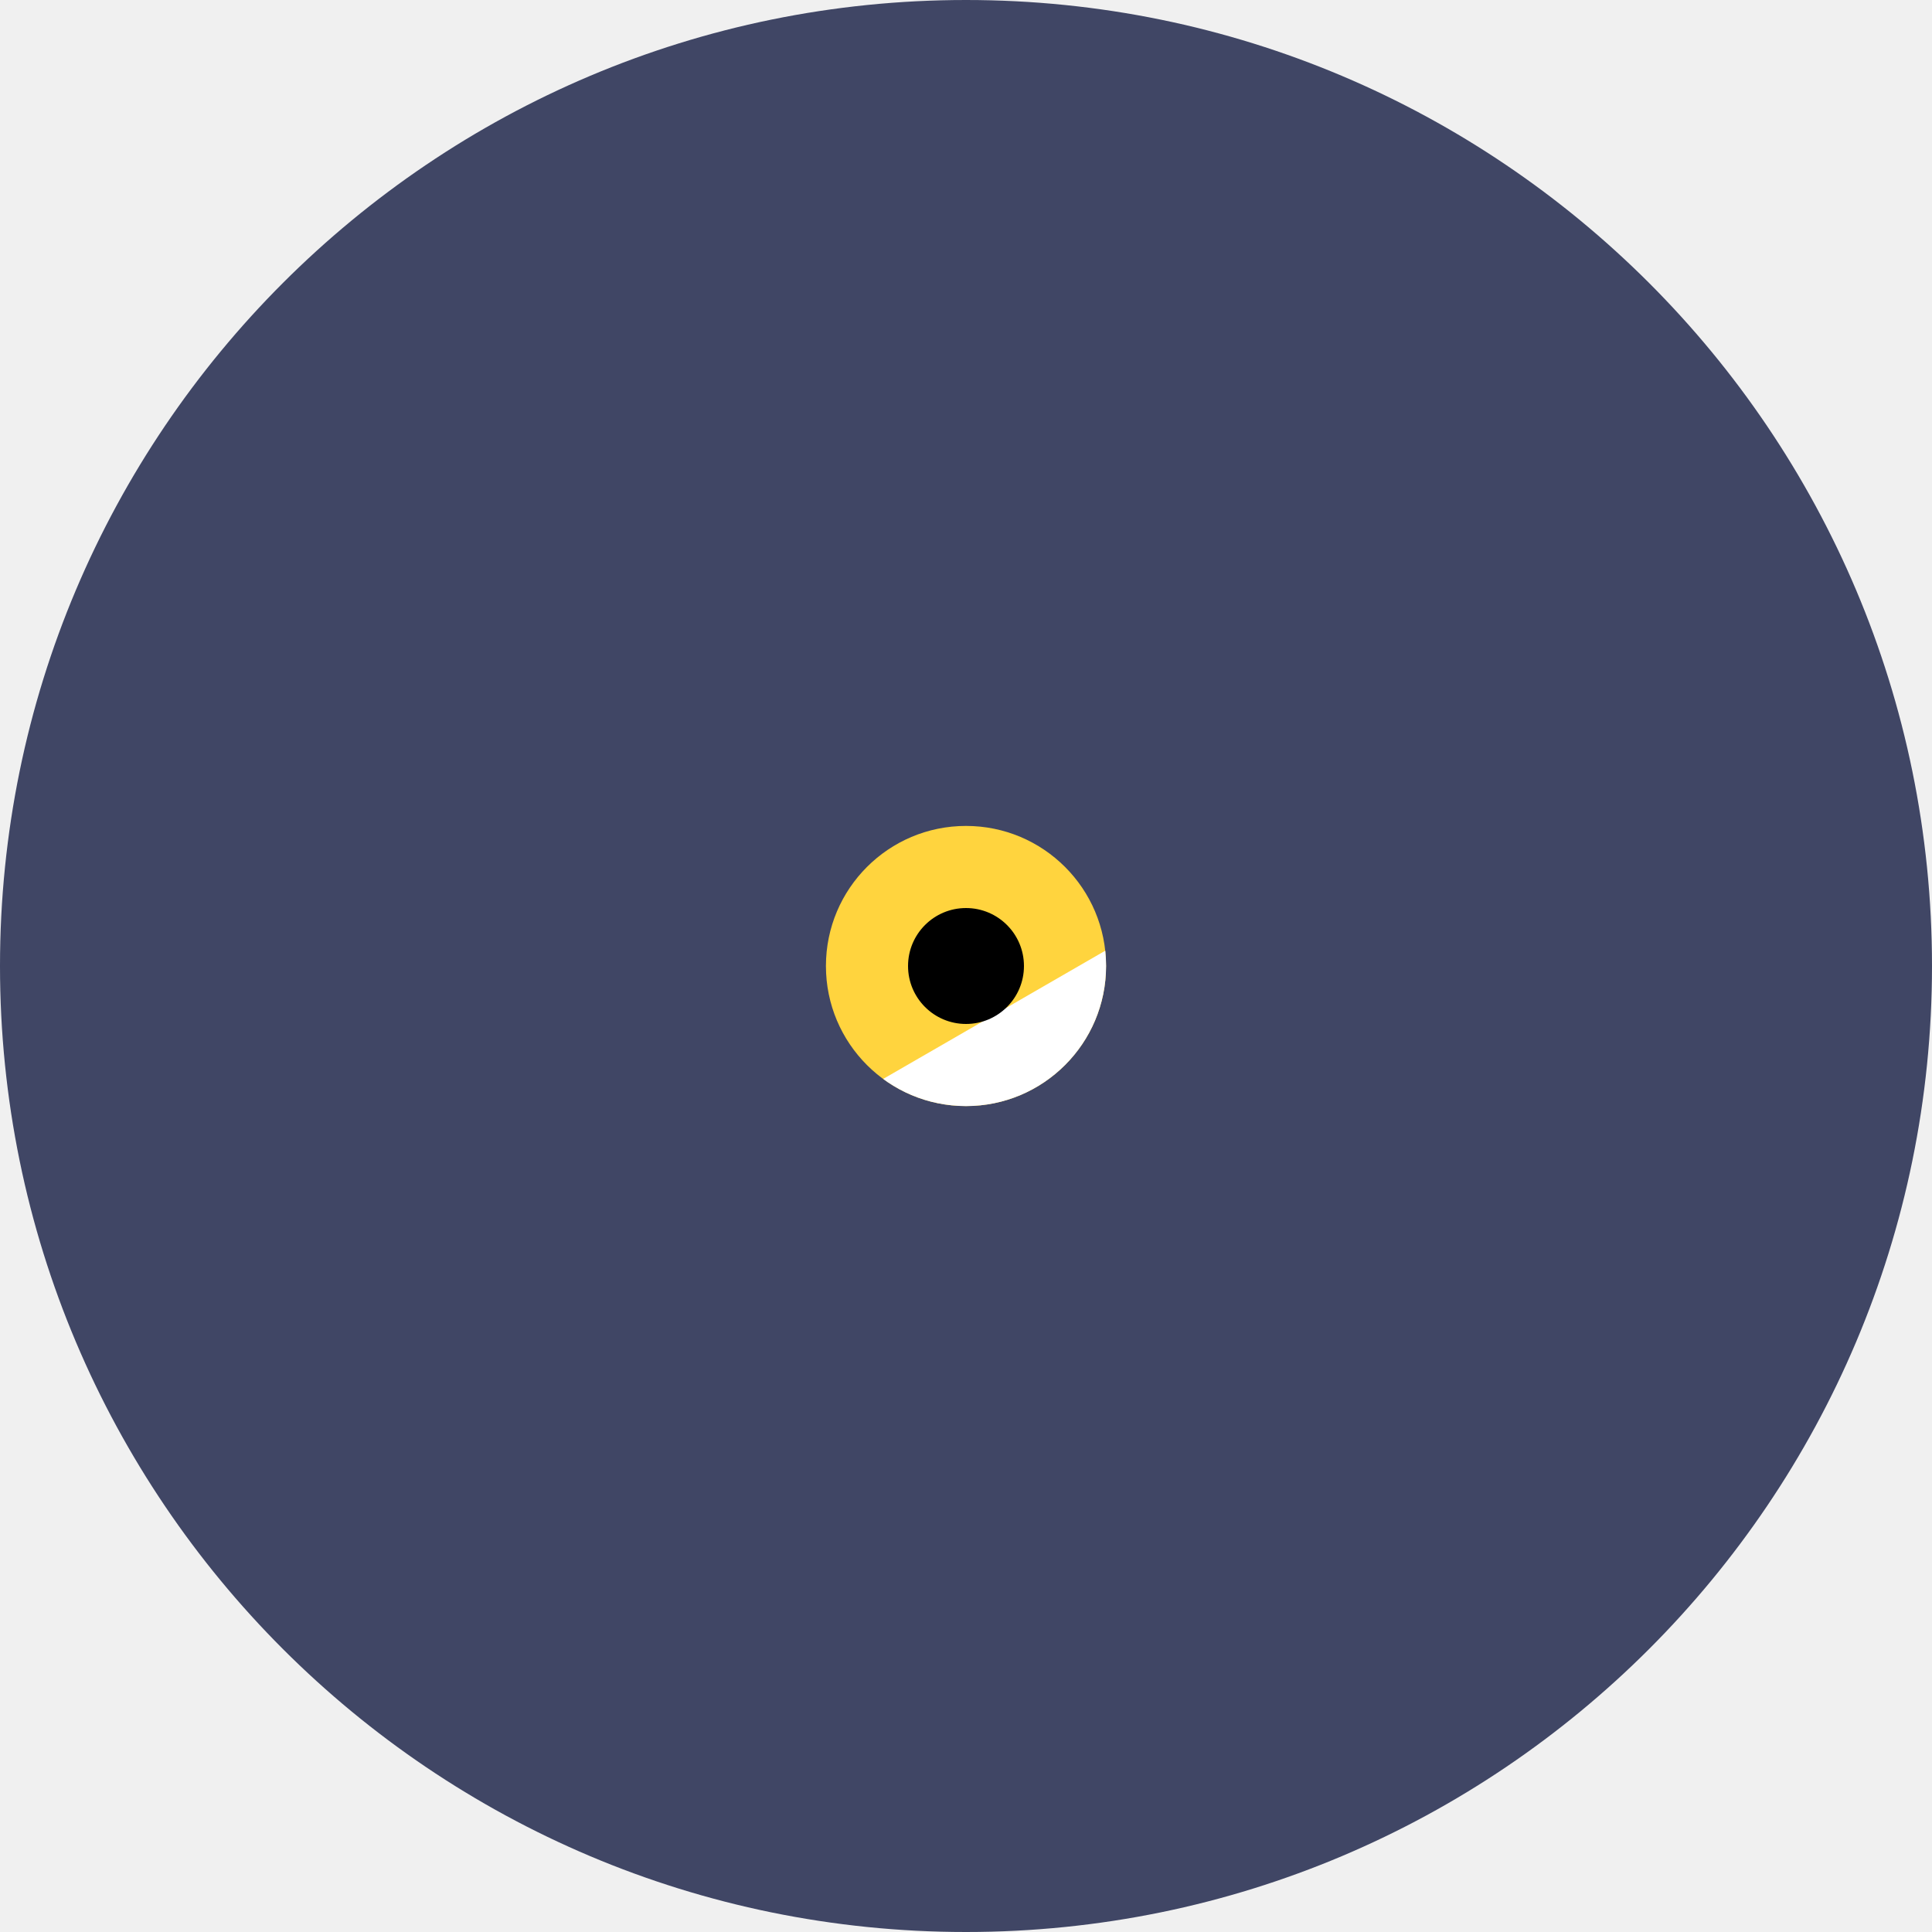
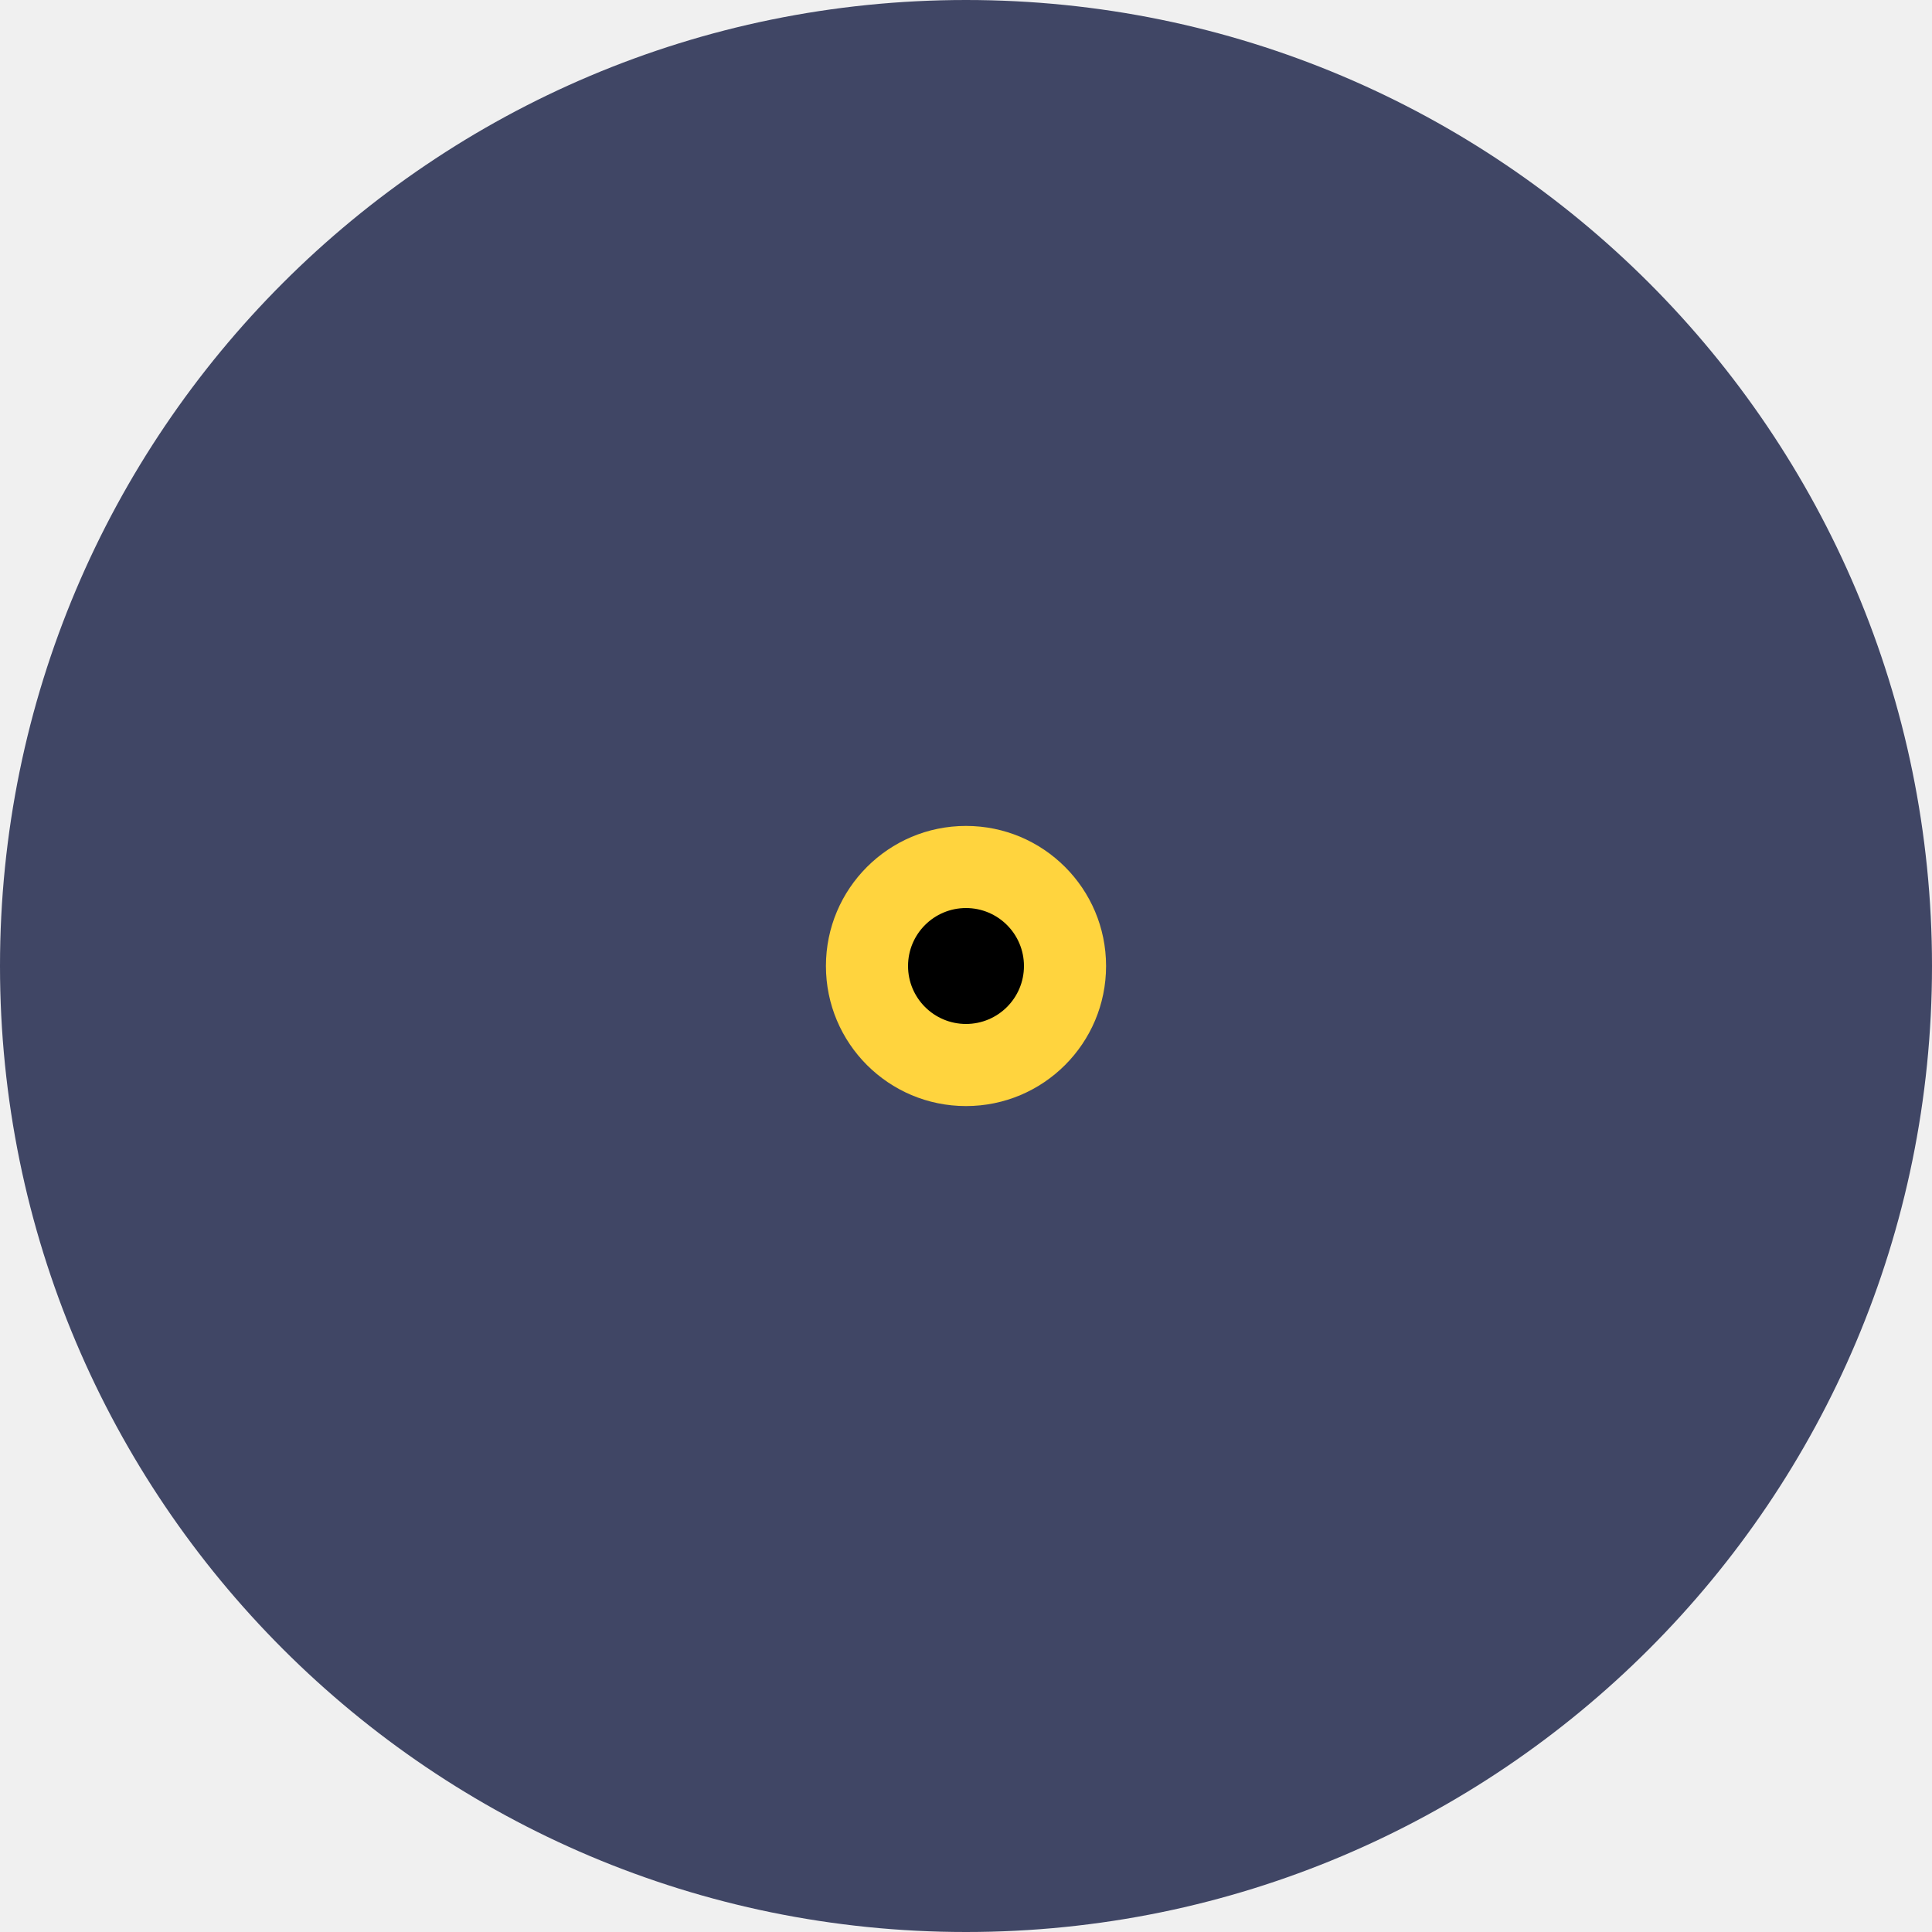
<svg xmlns="http://www.w3.org/2000/svg" width="200" height="200" viewBox="0 0 200 200" fill="none">
  <circle cx="100" cy="100" r="100" fill="#404665" />
  <circle cx="100" cy="100" r="14.5" fill="#FFD43E" />
-   <mask id="mask0_60_72" style="mask-type:alpha" maskUnits="userSpaceOnUse" x="85" y="85" width="30" height="30">
-     <circle cx="100" cy="100" r="14.5" fill="#FFEE56" />
-   </mask>
-   <g mask="url(#mask0_60_72)">
-     <rect x="193.136" y="121.095" width="152" height="59" transform="rotate(150 193.136 121.095)" fill="white" />
-   </g>
  <circle cx="100" cy="100" r="6" fill="black" />
</svg>
